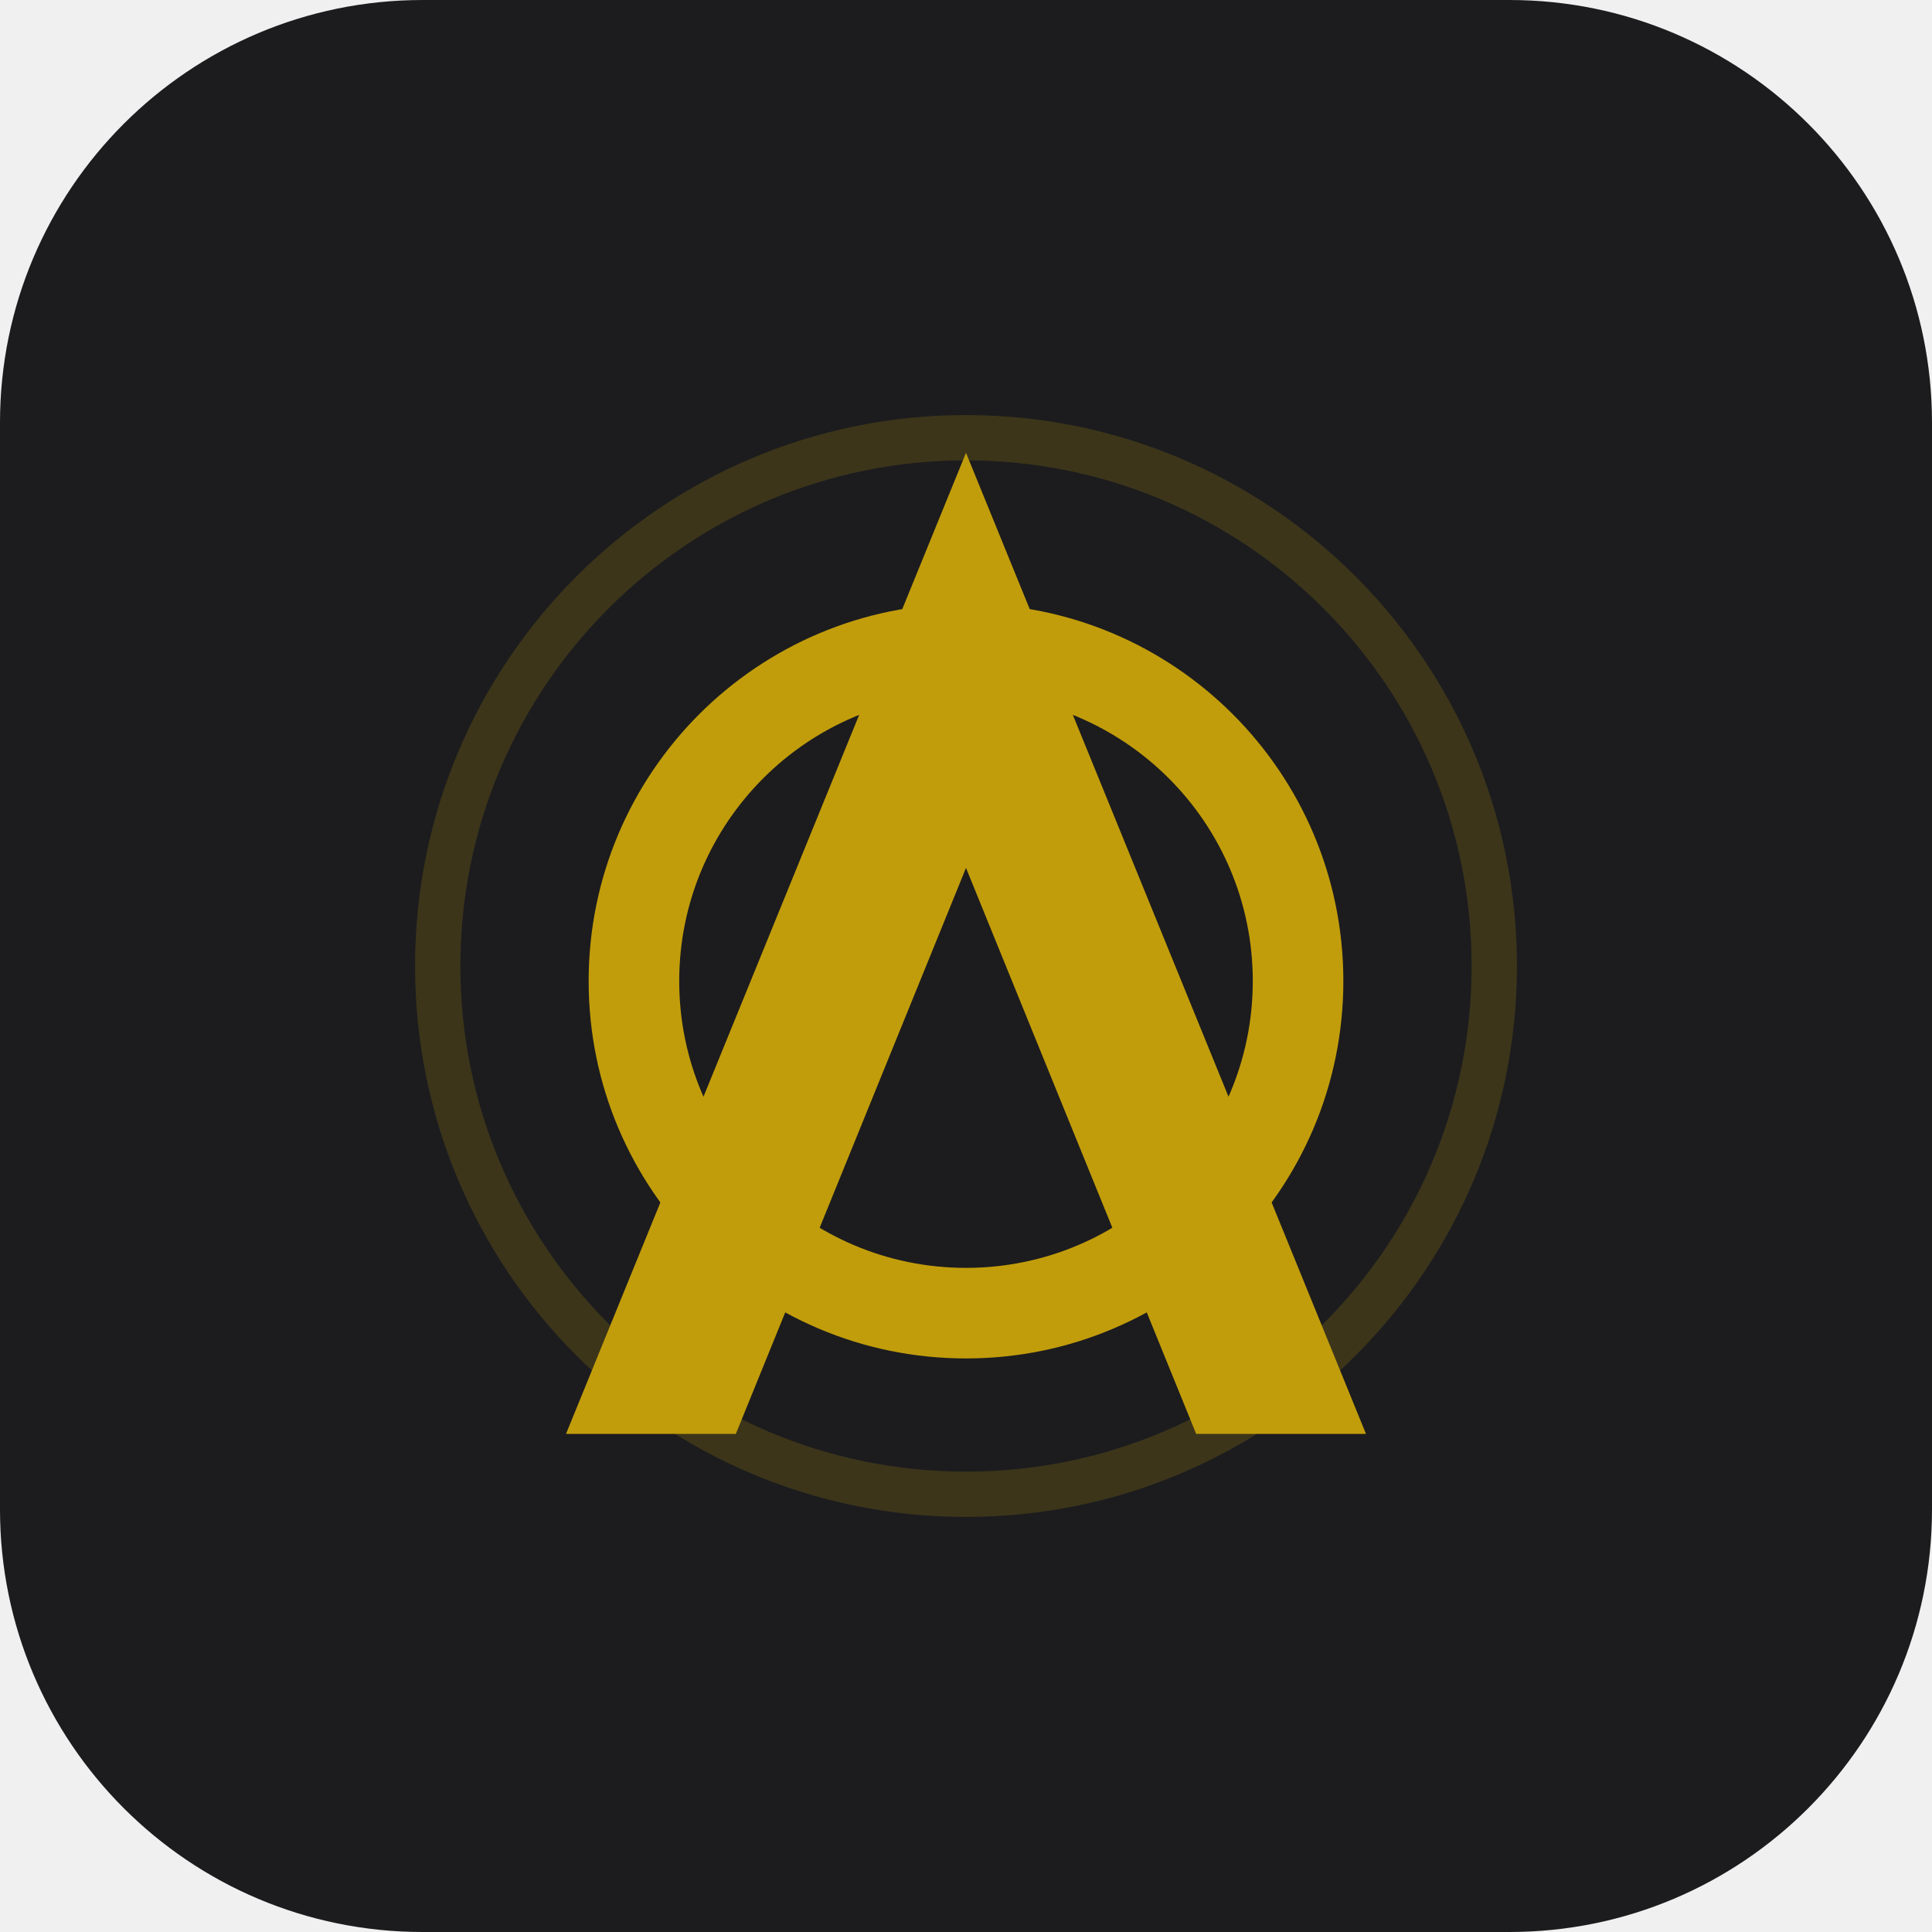
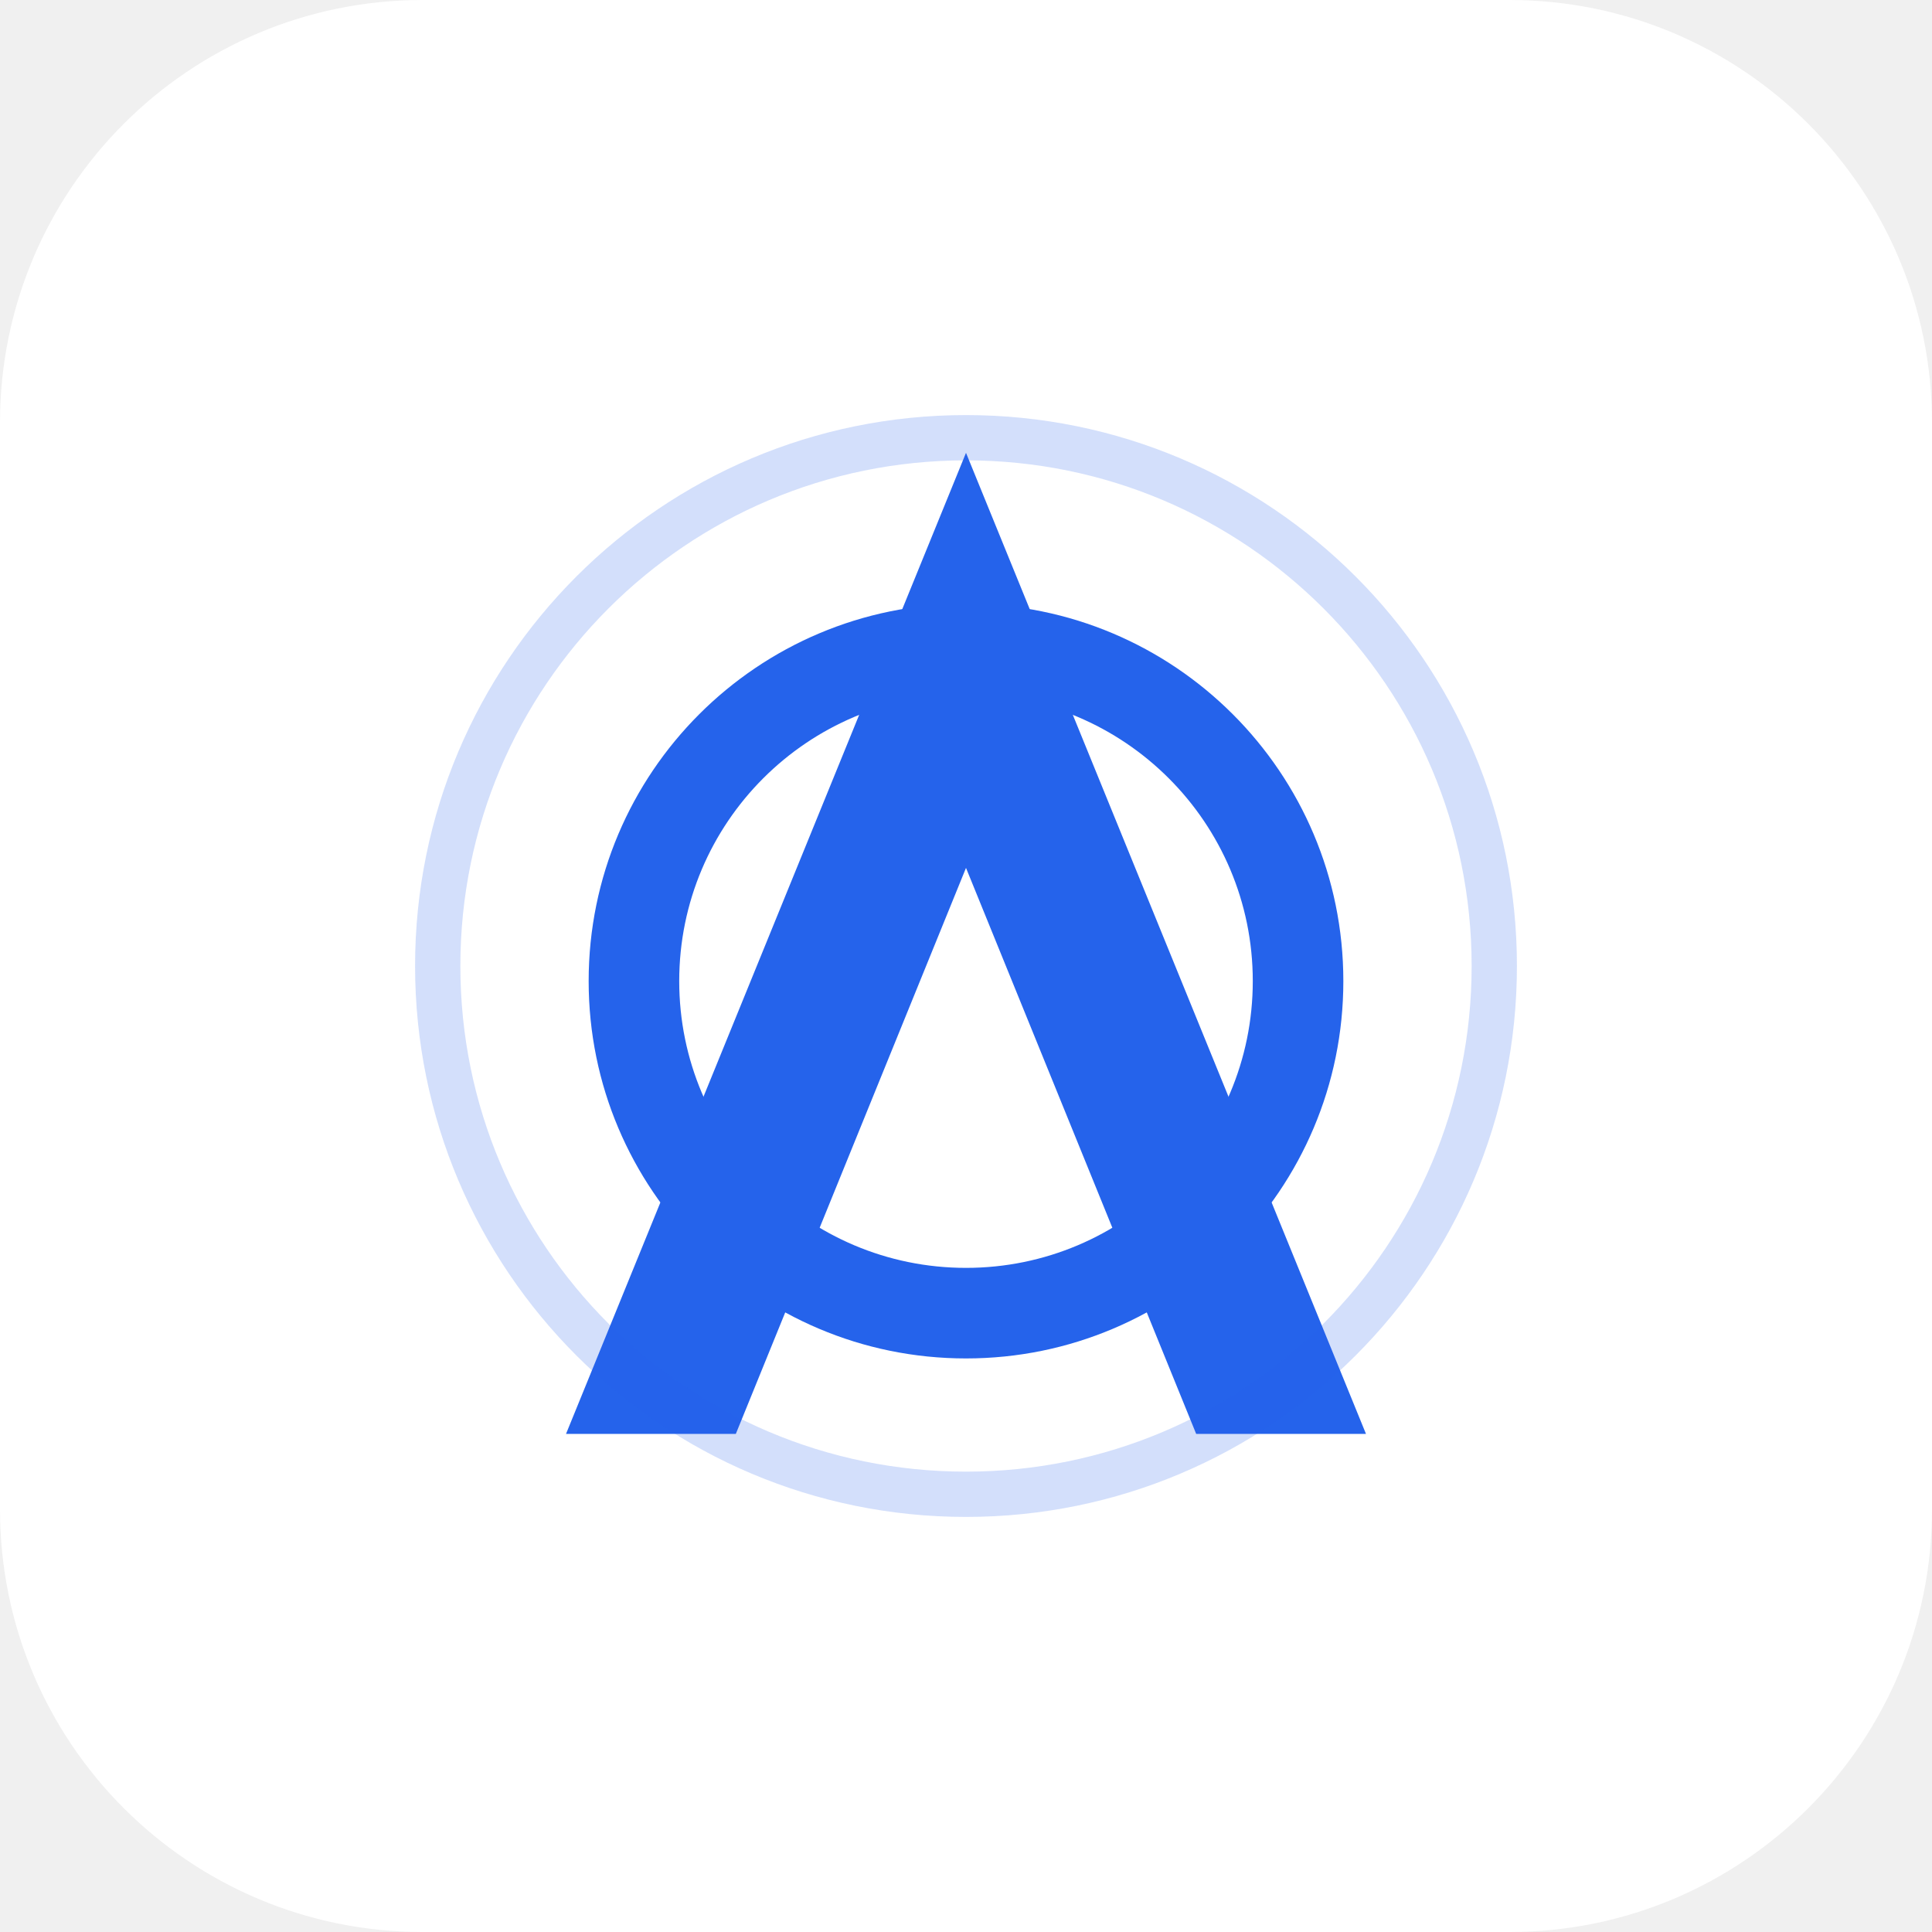
<svg xmlns="http://www.w3.org/2000/svg" width="512" height="512" viewBox="0 0 512 512" fill="none">
-   <rect width="512" height="512" rx="112" fill="#1c1c1e" />
-   <path d="M256 120L150 380H195L256 230L317 380H362L256 120Z" fill="#c29d0b" />
-   <circle cx="256" cy="256" r="140" stroke="#c29d0b" stroke-width="12" stroke-opacity="0.2" />
-   <path d="M256 160C200.771 160 156 204.771 156 260C156 315.229 200.771 360 256 360C311.229 360 356 315.229 356 260C356 204.771 311.229 160 256 160ZM256 336C214.026 336 180 301.974 180 260C180 218.026 214.026 184 256 184C297.974 184 332 218.026 332 260C332 301.974 297.974 336 256 336Z" fill="#c29d0b" />
+   <rect width="512" height="512" rx="112" fill="#ffffff" />
+   <path d="M256 120L150 380H195L256 230L317 380H362L256 120Z" fill="#2563eb" />
+   <circle cx="256" cy="256" r="140" stroke="#2563eb" stroke-width="12" stroke-opacity="0.2" />
+   <path d="M256 160C200.771 160 156 204.771 156 260C156 315.229 200.771 360 256 360C311.229 360 356 315.229 356 260C356 204.771 311.229 160 256 160ZM256 336C214.026 336 180 301.974 180 260C180 218.026 214.026 184 256 184C297.974 184 332 218.026 332 260C332 301.974 297.974 336 256 336Z" fill="#2563eb" />
</svg>
